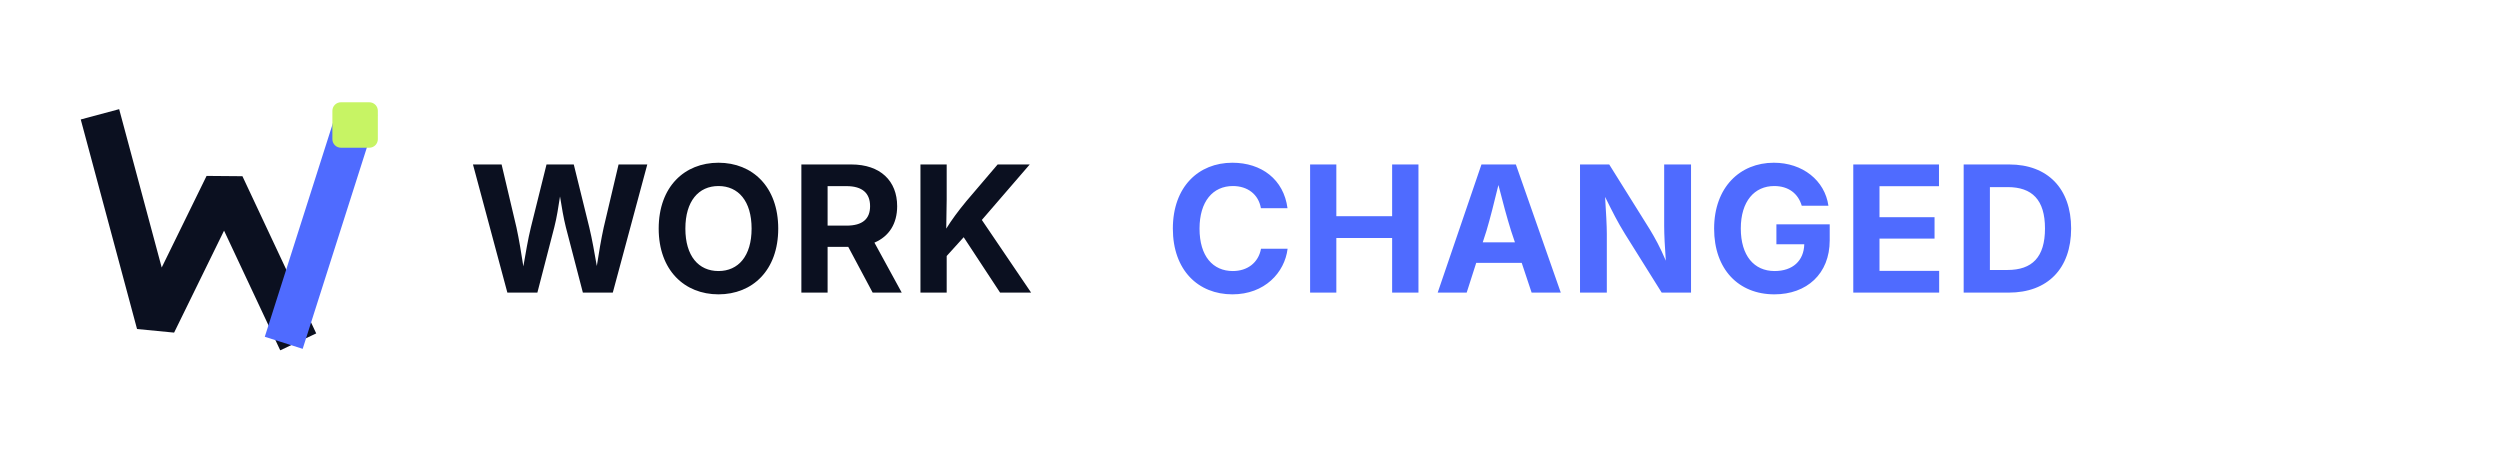
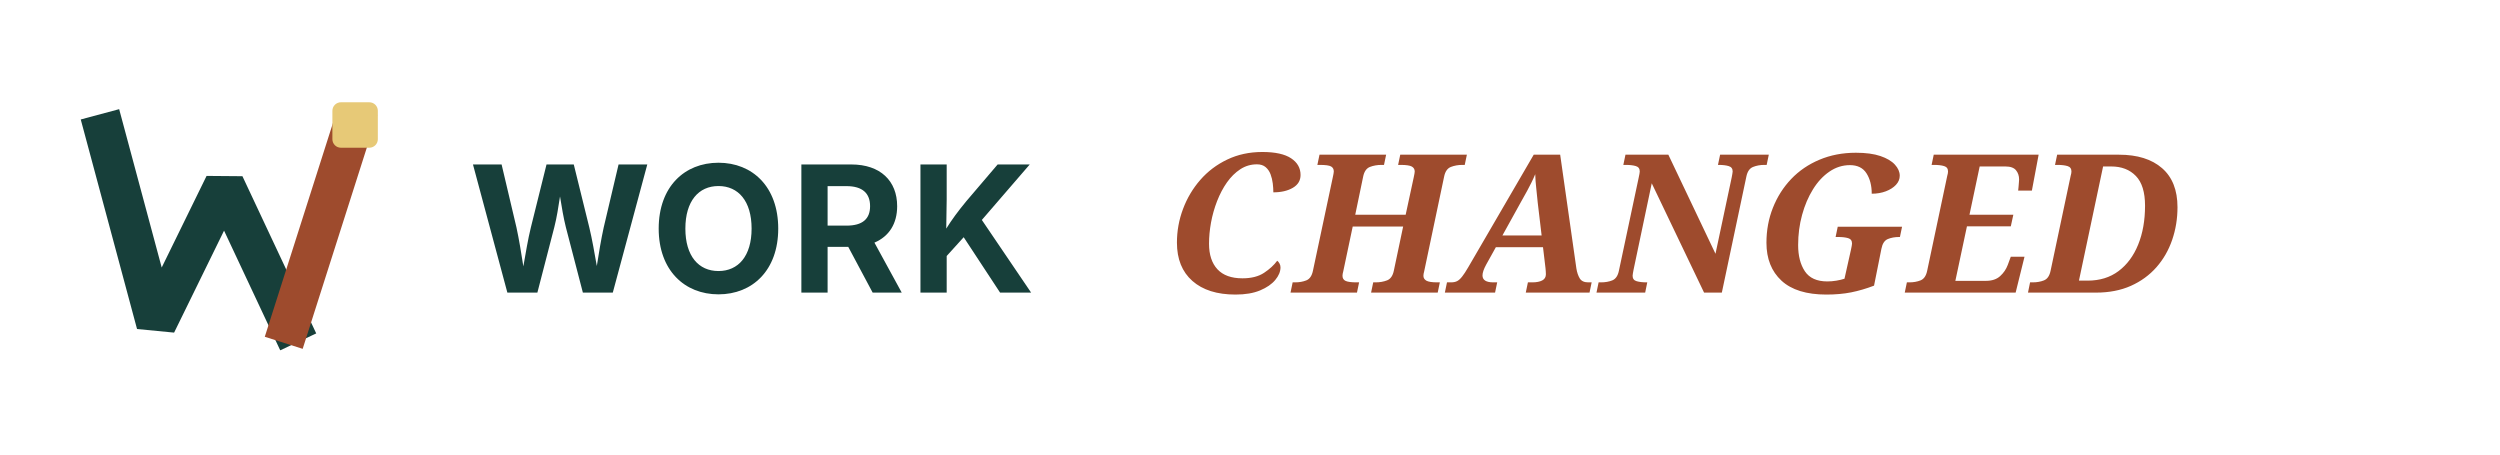
<svg xmlns="http://www.w3.org/2000/svg" viewBox="0 0 880 160" role="img" aria-labelledby="title desc">
  <g transform="translate(20 20)">
-     <path d="M17 27 L35 94 L59 45 L82 94" fill="none" stroke="#0B1020" stroke-width="14" stroke-linecap="square" stroke-linejoin="bevel" />
-     <path d="M82 94 L104 25" fill="none" stroke="#4F6BFF" stroke-width="14" stroke-linecap="square" stroke-linejoin="bevel" />
-     <rect x="97" y="16" width="16" height="16" rx="3" fill="#C7F464" />
+     <path d="M17 27 L35 94 L59 45 L82 94" fill="none" stroke="#173F3A" stroke-width="14" stroke-linecap="square" stroke-linejoin="bevel" />
+     <path d="M82 94 L104 25" fill="none" stroke="#9E4B2D" stroke-width="14" stroke-linecap="square" stroke-linejoin="bevel" />
+     <rect x="97" y="16" width="16" height="16" rx="3" fill="#E7C977" />
  </g>
-   <text x="165" y="103" fill="#0B1020" font-family="Inter, Avenir Next, Helvetica Neue, Arial, sans-serif" font-size="62" font-weight="750" letter-spacing="1.2">WORK</text>
-   <text x="410" y="103" fill="#4F6BFF" font-family="Inter, Avenir Next, Helvetica Neue, Arial, sans-serif" font-size="62" font-weight="750" letter-spacing="1.2">CHANGED</text>
+   <text x="165" y="103" fill="#173F3A" font-family="Inter, Avenir Next, Helvetica Neue, Arial, sans-serif" font-size="62" font-weight="750" letter-spacing="1.2">WORK</text>
+   <text x="410" y="103" fill="#9E4B2D" font-family="Newsreader, Georgia, serif" font-size="68" font-style="italic" font-weight="600" letter-spacing="0.4">CHANGED</text>
</svg>
